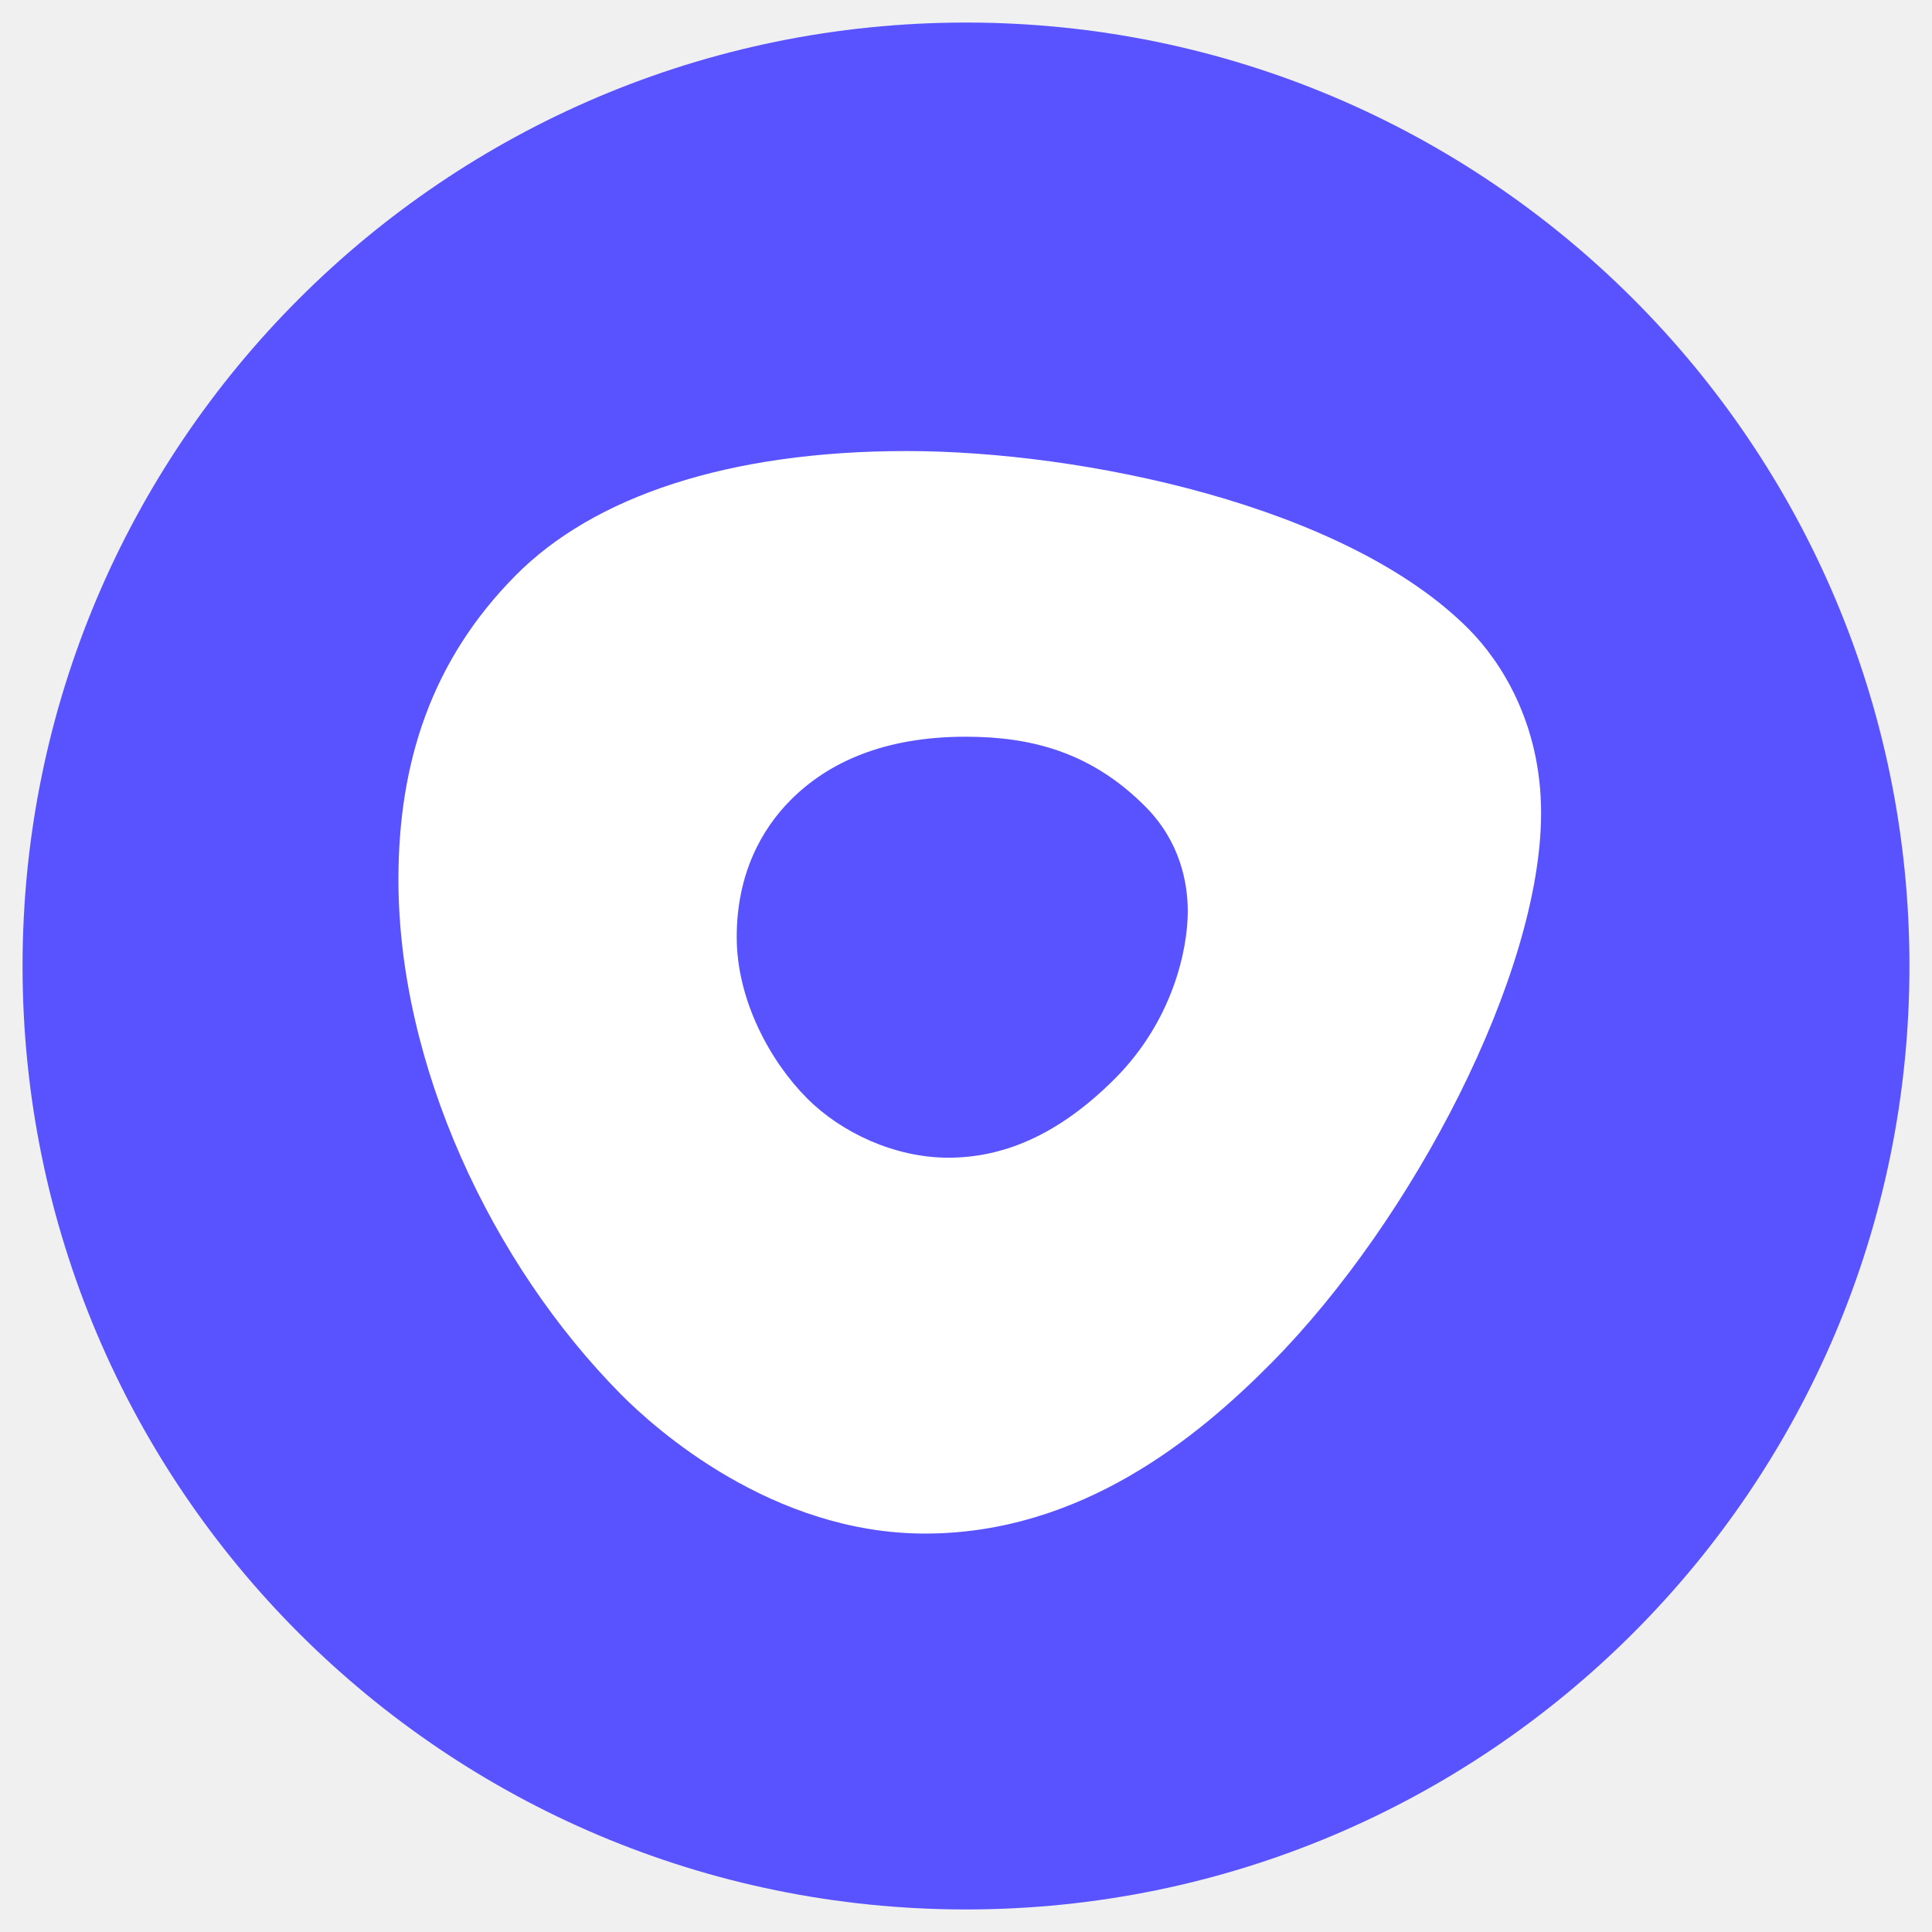
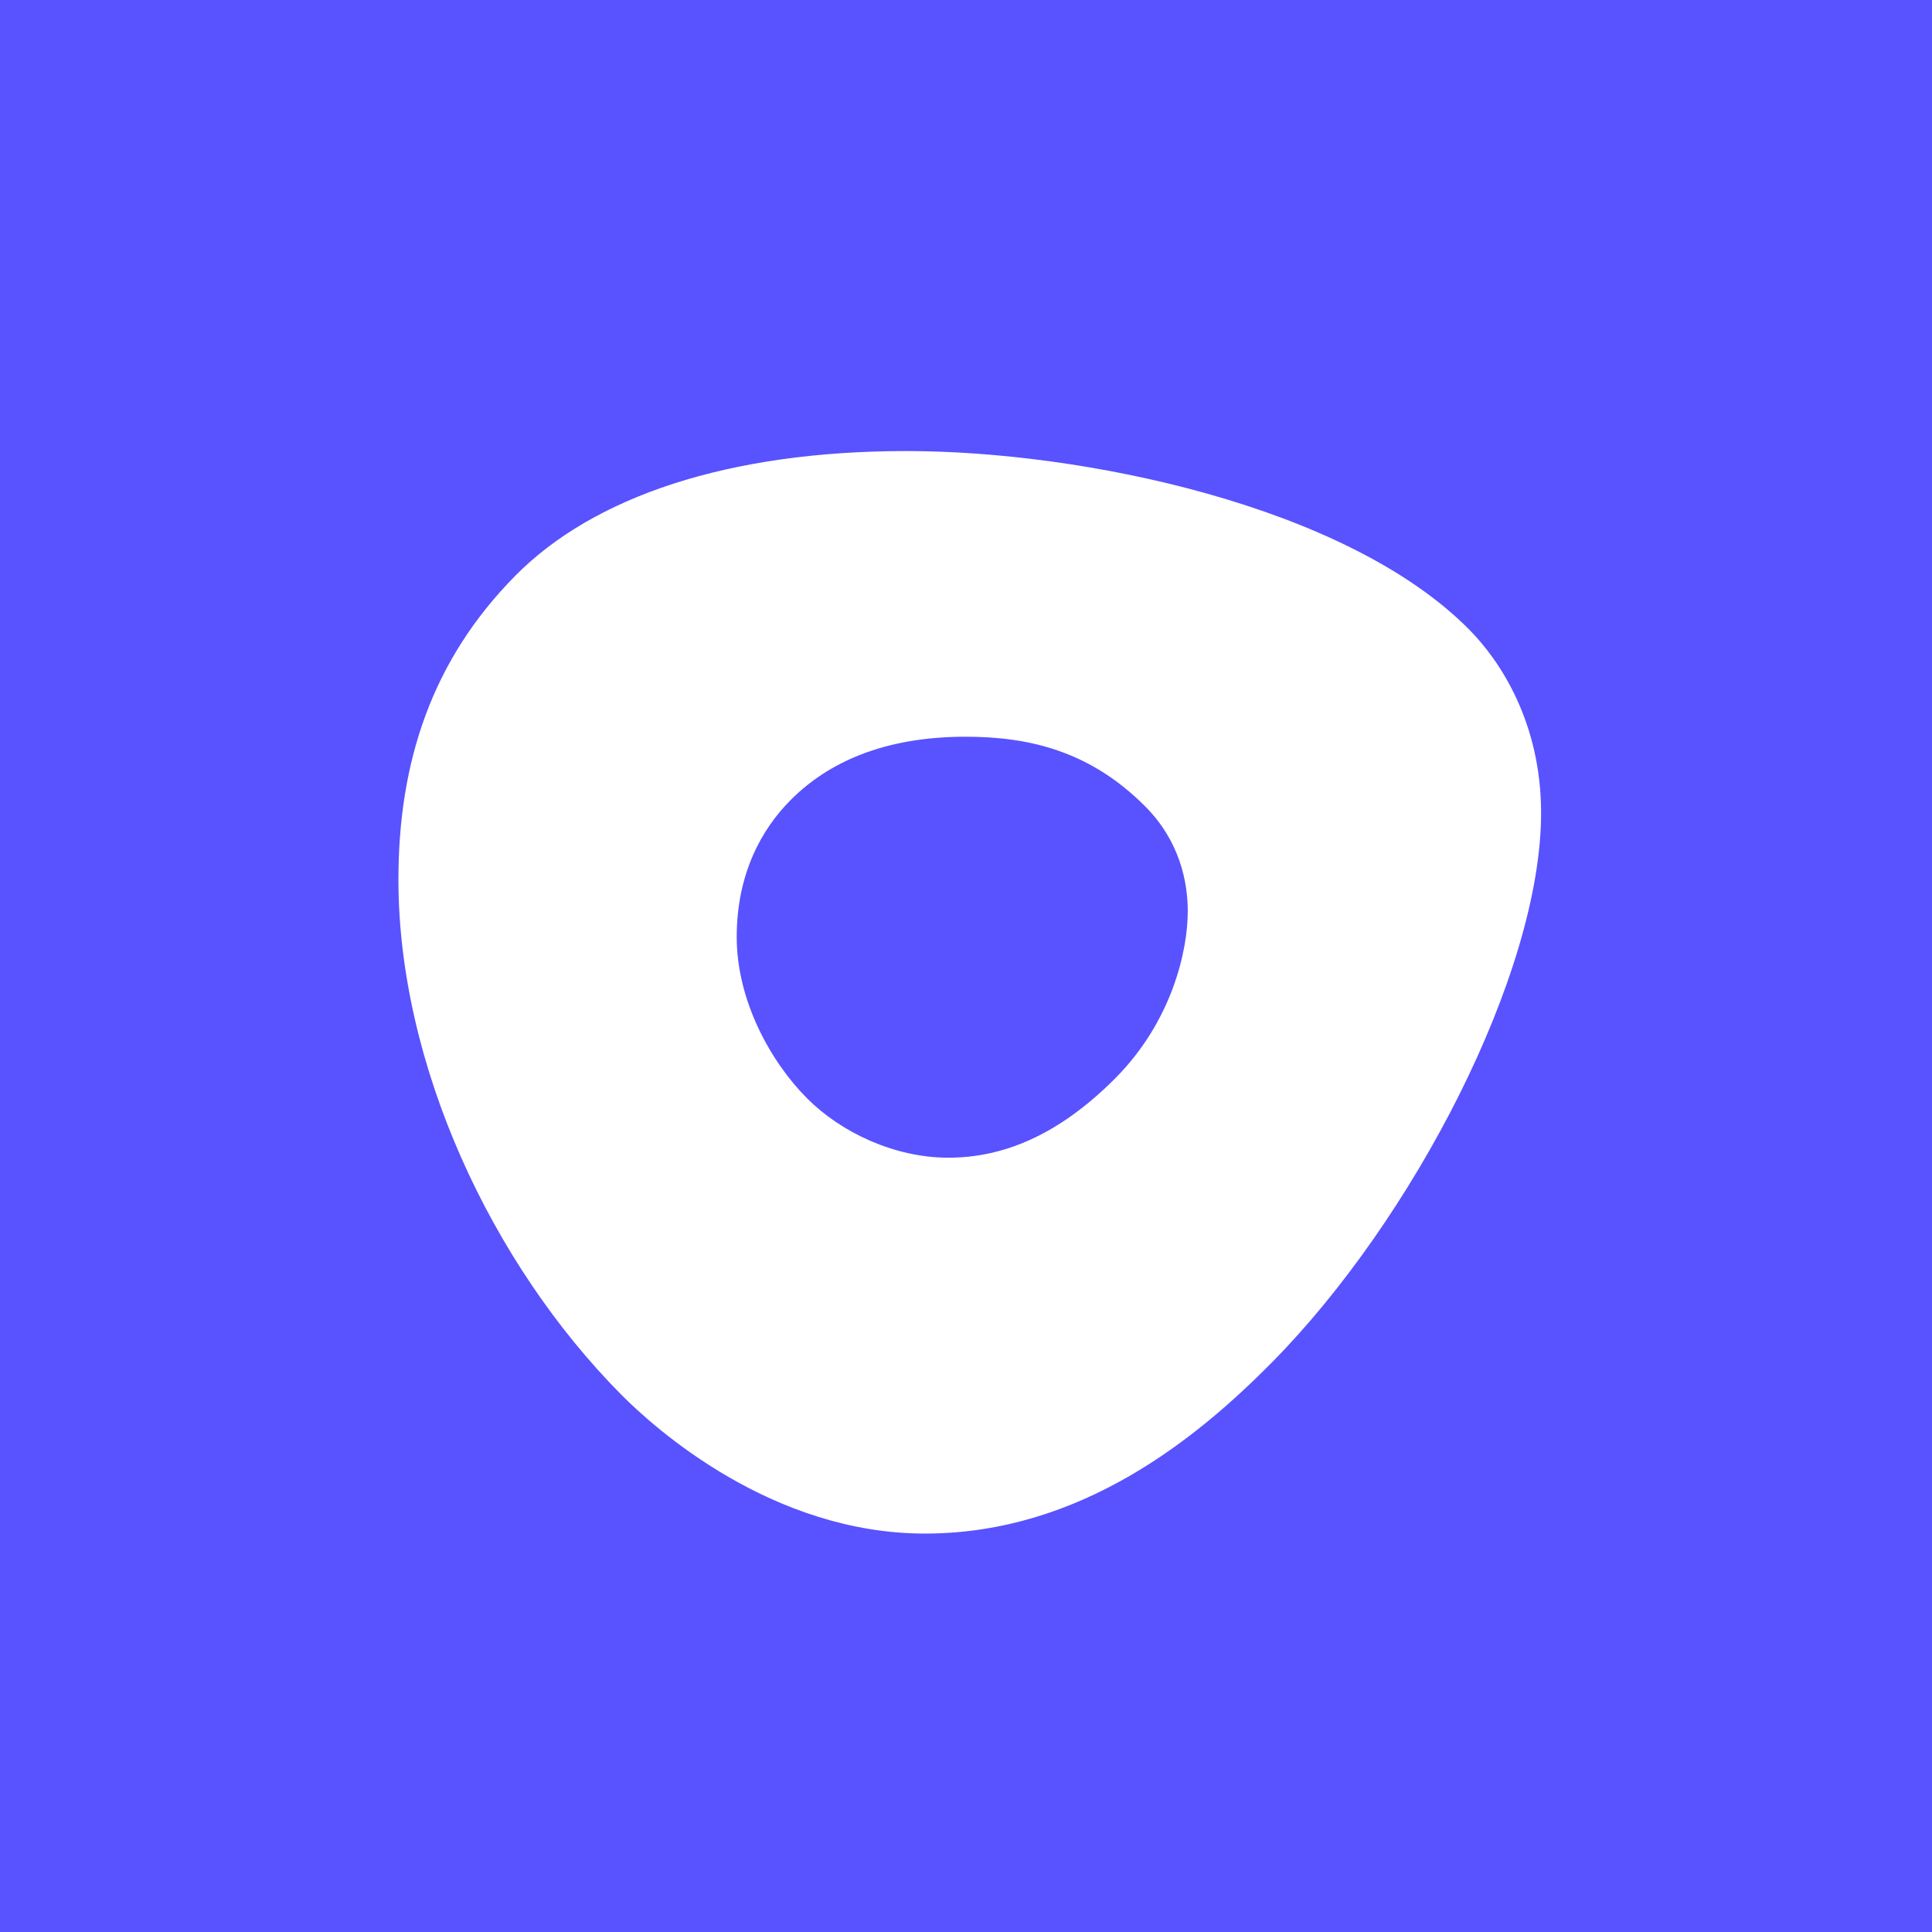
- <svg xmlns="http://www.w3.org/2000/svg" width="257px" height="257px" viewBox="0 0 257 257" version="1.1">
-   <g id="outreach/logo" stroke="none" stroke-width="1" fill="none" fill-rule="evenodd">
-     <g id="Group" transform="translate(3, 3)">
-       <circle id="Oval-2" fill="#5952FF" cx="125.5" cy="125.5" r="125.5" />
-       <path d="M117.597,57 C140.876,57 176.051,64.207 192.424,80.733 C196.573,84.923 202,93.13 202,105.15 C202,126.52 184.941,159.307 166.104,178.324 C156.366,188.154 140.876,201 120.039,201 C99.67,201 84.113,187.036 79.61,182.488 C62.358,165.074 50,138.641 50,113.995 C50,98.443 54.392,84.841 65.597,73.536 C75.975,63.063 93.857,57 117.597,57 Z M145.311,140.481 C152.944,132.83 155,123.408 155,118.223 C155,114.464 154.014,108.948 149.32,104.25 C142.12,97.037 134.147,95 125.473,95 C114.487,95 107.106,98.478 102.189,103.408 C98.333,107.271 95,113.209 95,121.647 C95,130.08 99.487,138.228 104.379,143.123 C108.895,147.649 115.996,151 123.146,151 C130.296,151 137.678,148.132 145.311,140.481 Z" id="Combined-Shape" fill="#FFFFFF" />
-     </g>
+ <svg xmlns="http://www.w3.org/2000/svg" height="257" viewBox="0 0 257 257" width="257">
+   <g fill="none" fill-rule="evenodd">
+     <path d="m0 0h257v257h-257z" fill="#5952ff" />
+     <path d="m120.597 60c23.279 0 58.453 7.207 74.827 23.733 4.148 4.19 9.576 12.397 9.576 24.417 0 21.37-17.059 54.157-35.896 73.174-9.738 9.83-25.228 22.676-46.065 22.676-20.37 0-35.926-13.964-40.429-18.512-17.252-17.414-29.61-43.847-29.61-68.494 0-15.551 4.392-29.153 15.597-40.458 10.378-10.473 28.259-16.536 52-16.536zm27.713 83.481c7.633-7.651 9.689-17.073 9.689-22.258 0-3.759-.986-9.274-5.68-13.973-7.199-7.213-15.173-9.25-23.846-9.25-10.986 0-18.368 3.478-23.284 8.408-3.856 3.862-7.189 9.801-7.189 18.239 0 8.433 4.487 16.581 9.379 21.476 4.517 4.526 11.617 7.877 18.767 7.877 7.15 0 14.532-2.868 22.165-10.519z" fill="#fff" />
  </g>
</svg>
